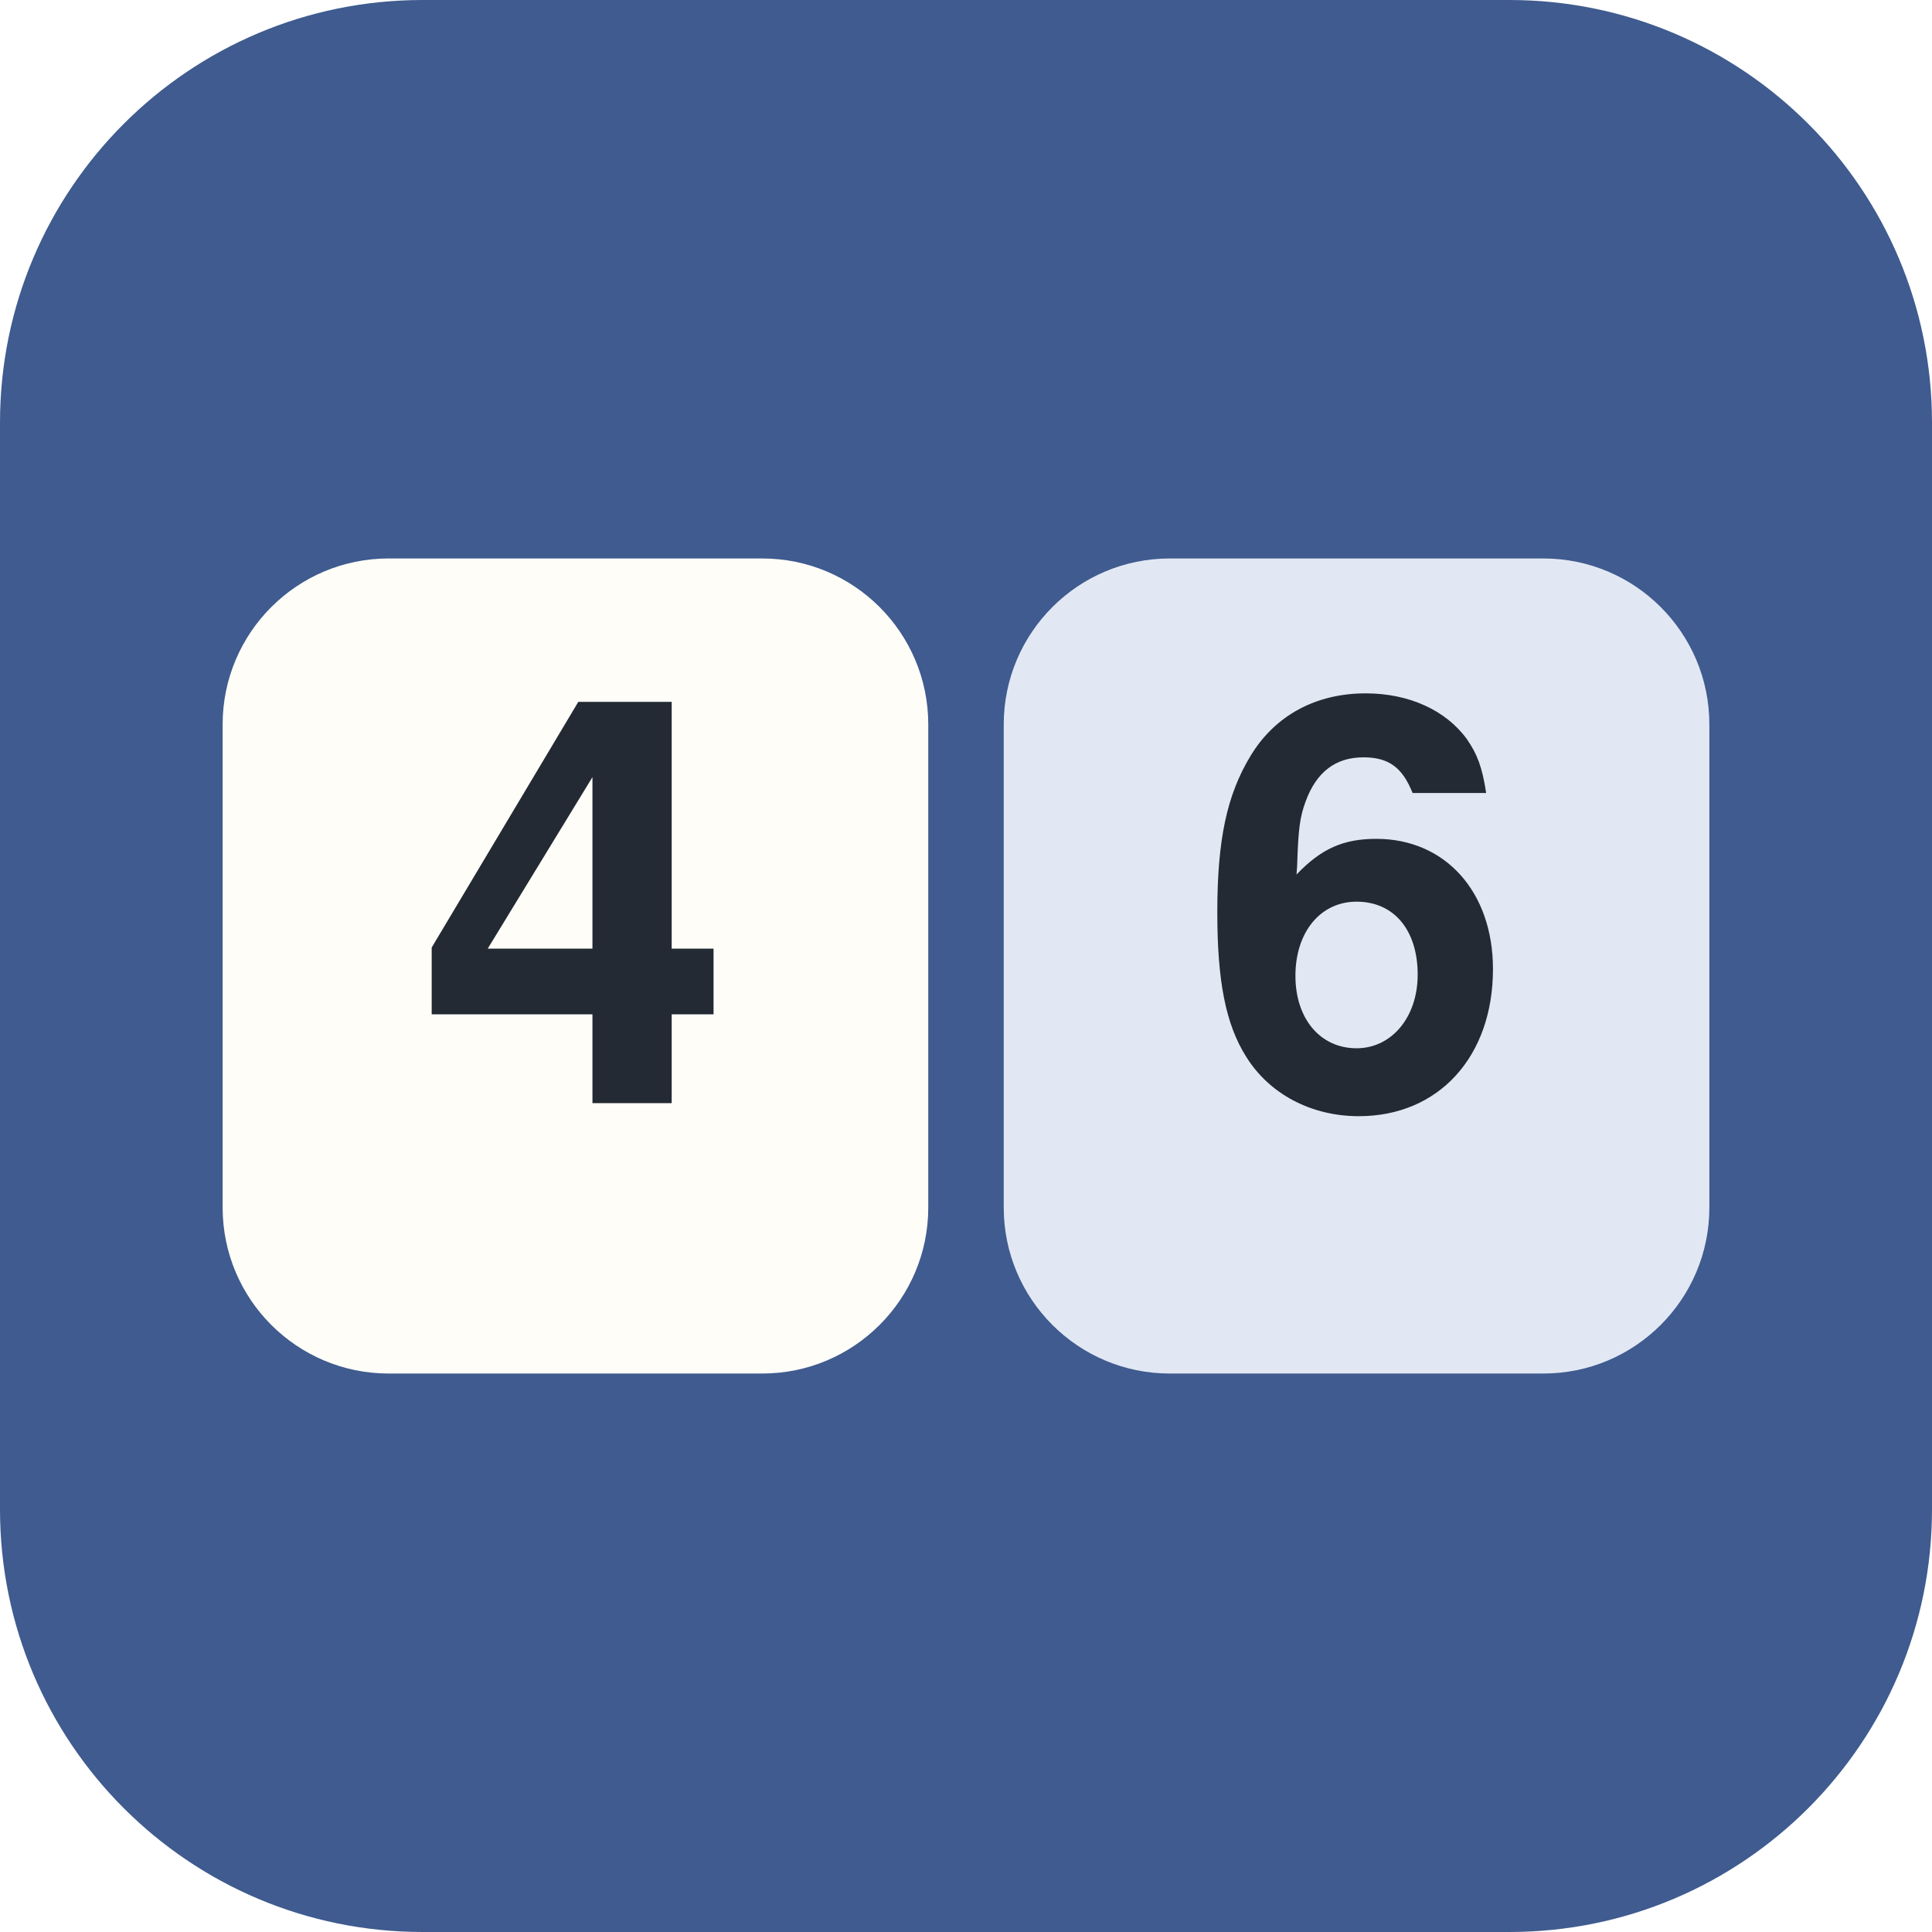
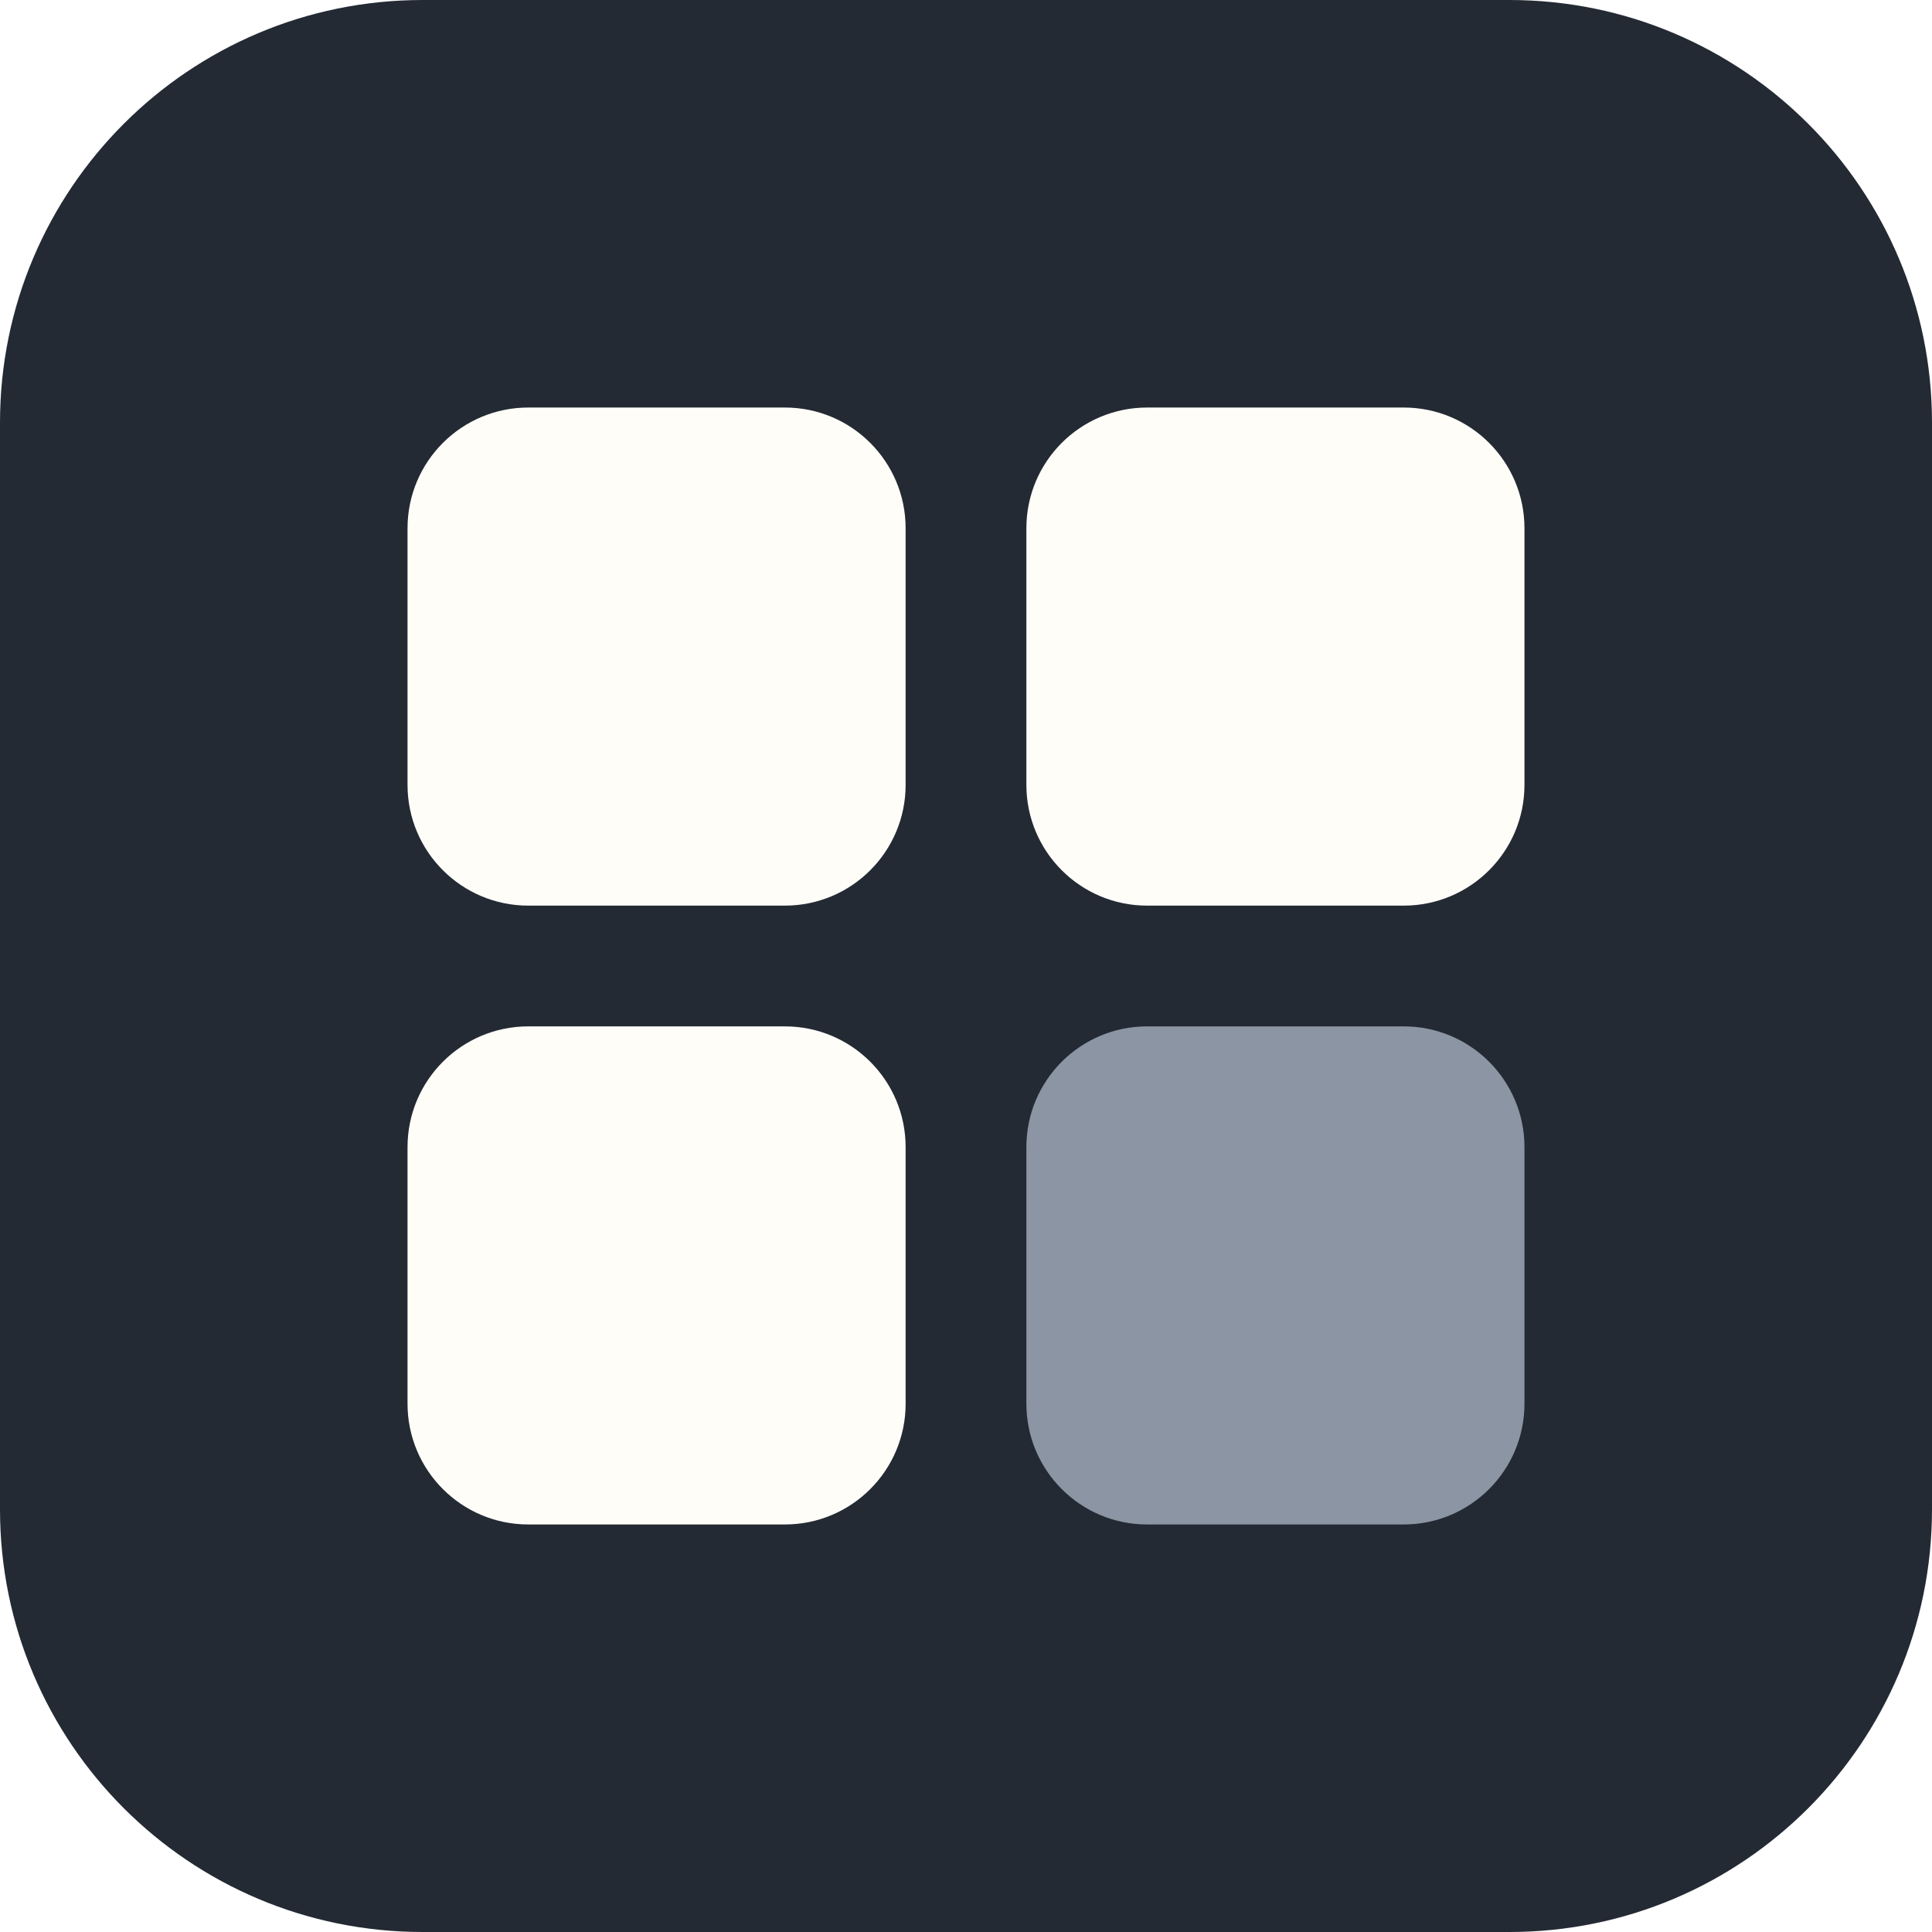
<svg xmlns="http://www.w3.org/2000/svg" width="1024" height="1024" viewBox="0 0 1024 1024">
-   <rect width="1024" height="1024" rx="224" fill="#3f5b8f" />
-   <rect x="118" y="296" width="374" height="432" rx="88" fill="#fffdf8" />
-   <rect x="532" y="296" width="374" height="432" rx="88" fill="#e2e8f3" />
-   <text x="305" y="516" font-family="Helvetica, Arial, sans-serif" font-size="300" font-weight="700" fill="#232a33" text-anchor="middle" dominant-baseline="central">4</text>
-   <text x="719" y="516" font-family="Helvetica, Arial, sans-serif" font-size="300" font-weight="700" fill="#232a33" text-anchor="middle" dominant-baseline="central">6</text>
+   <rect width="1024" height="1024" rx="224" fill="#232a33" />
+   <rect x="216" y="216" width="264" height="264" rx="64" fill="#fffdf8" />
+   <rect x="544" y="216" width="264" height="264" rx="64" fill="#fffdf8" />
+   <rect x="216" y="544" width="264" height="264" rx="64" fill="#fffdf8" />
+   <rect x="544" y="544" width="264" height="264" rx="64" fill="#8b95a3" />
</svg>
